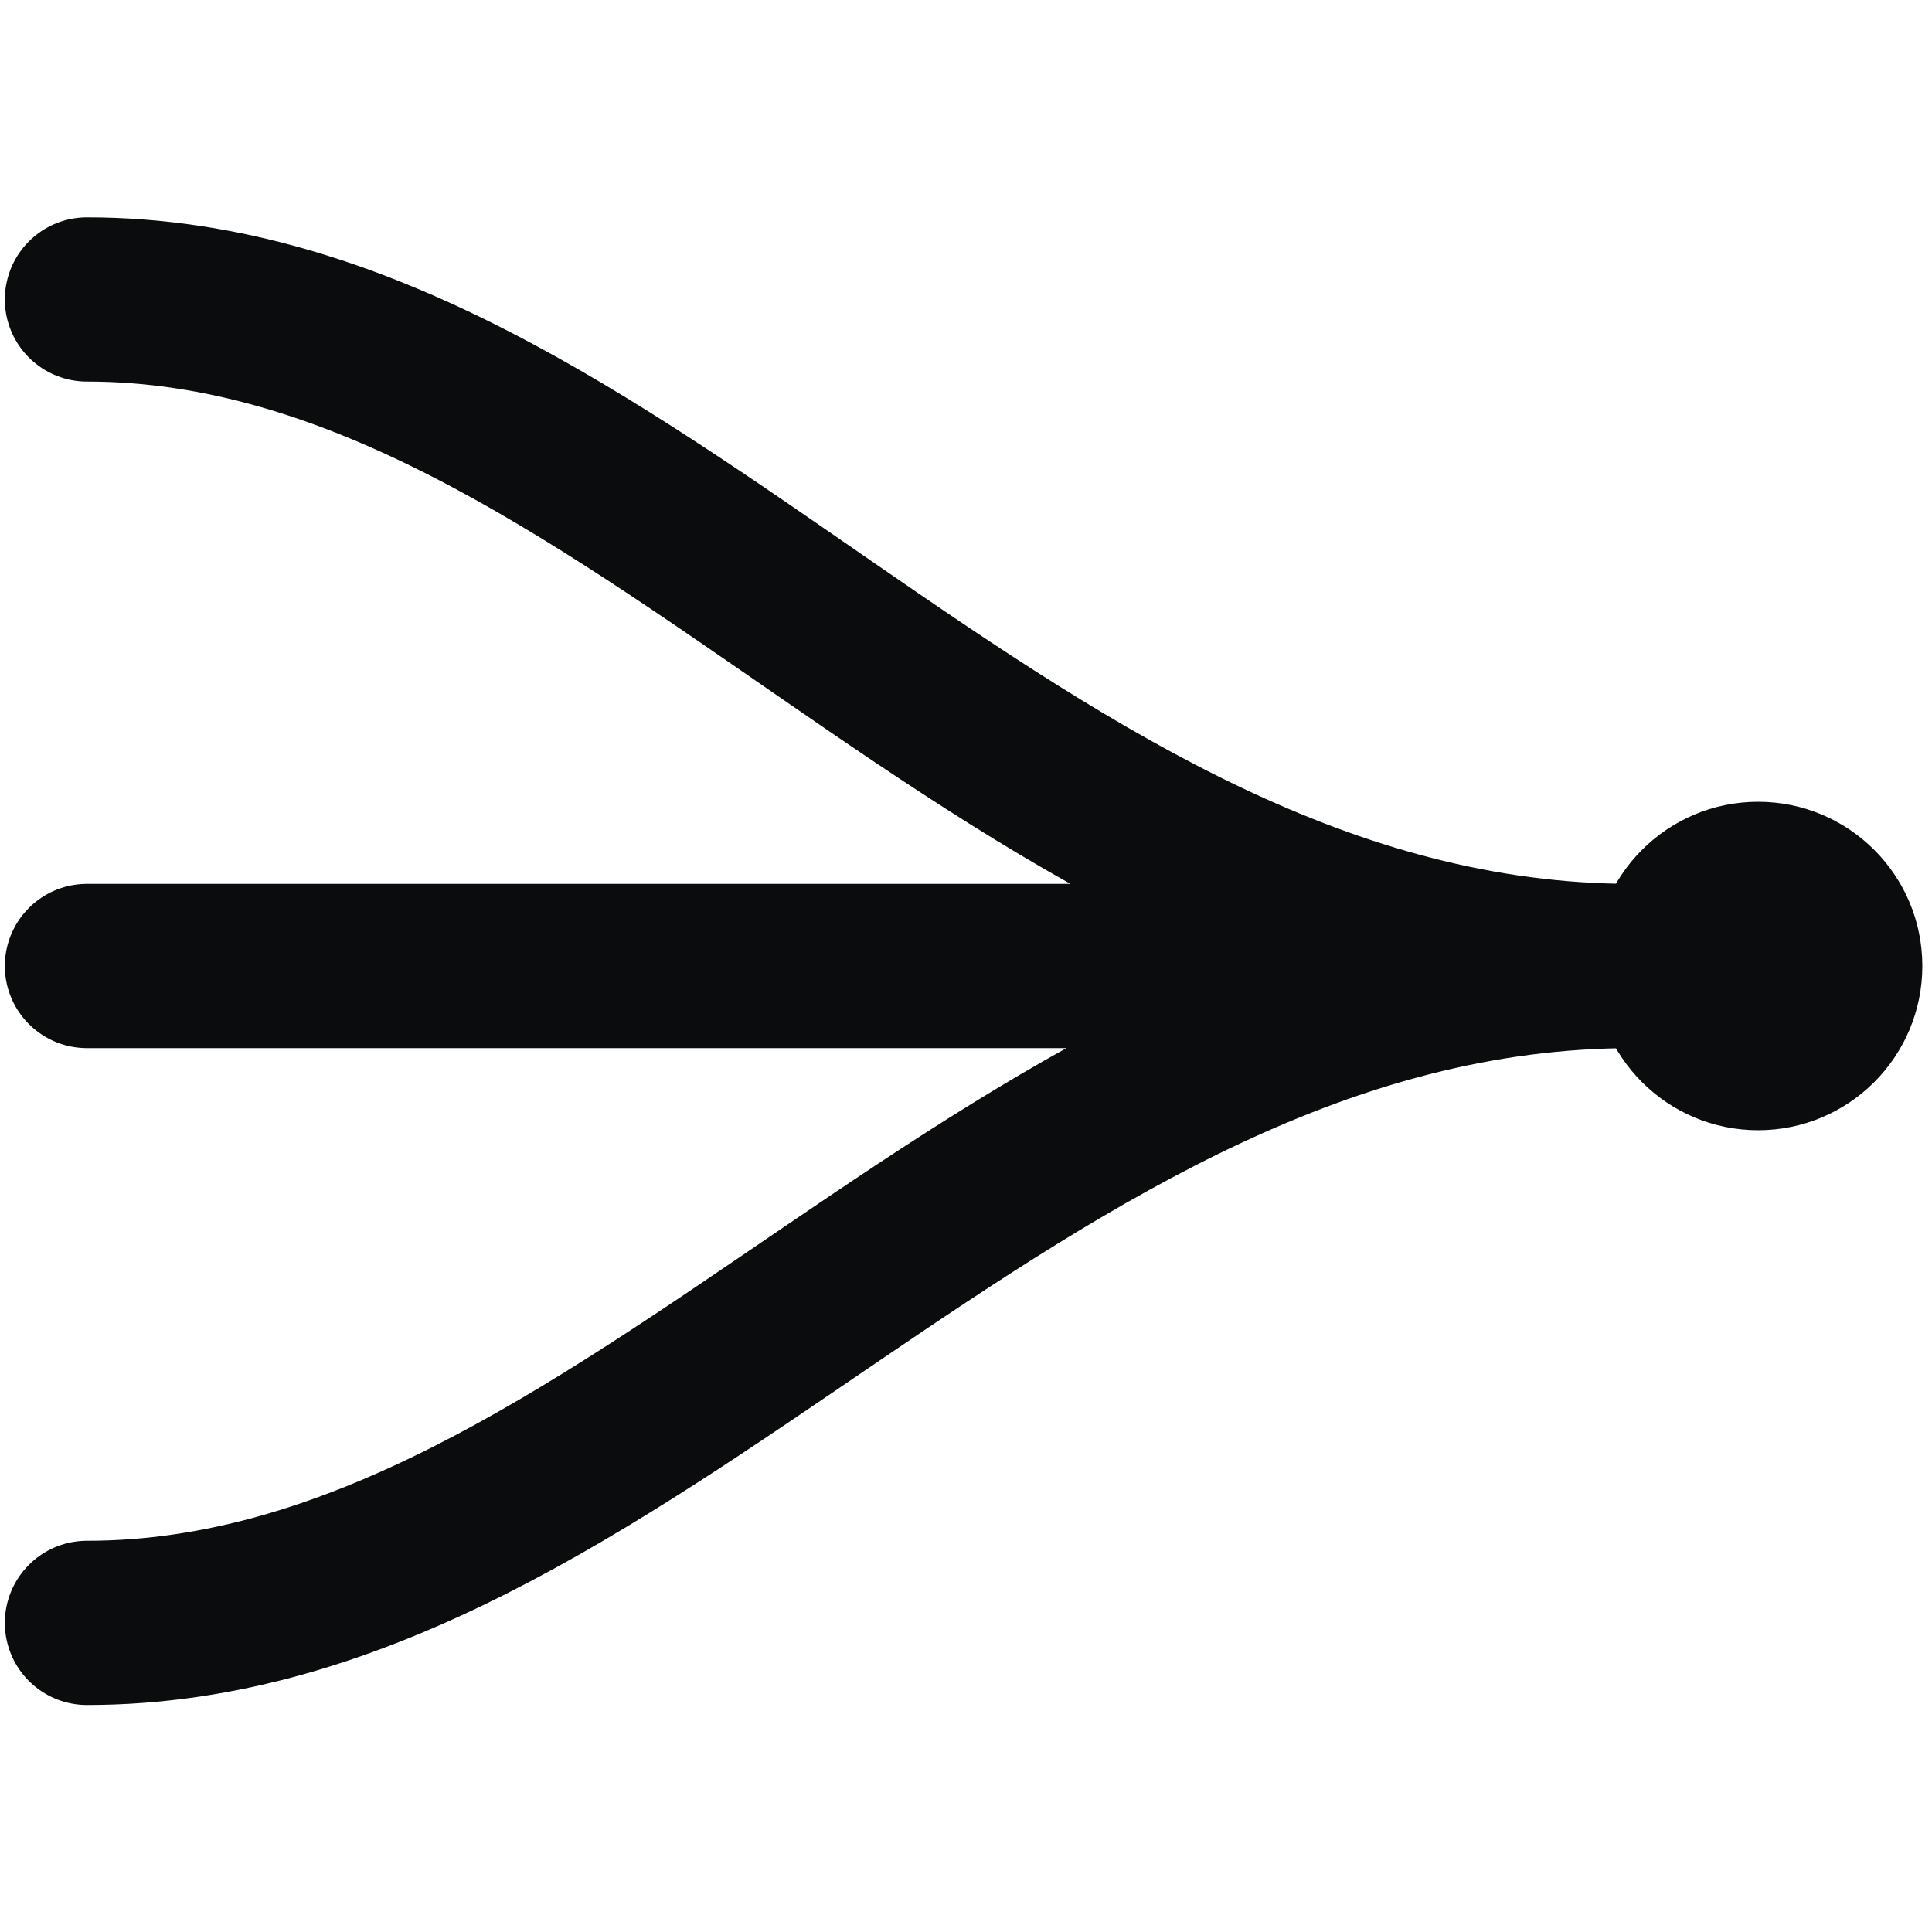
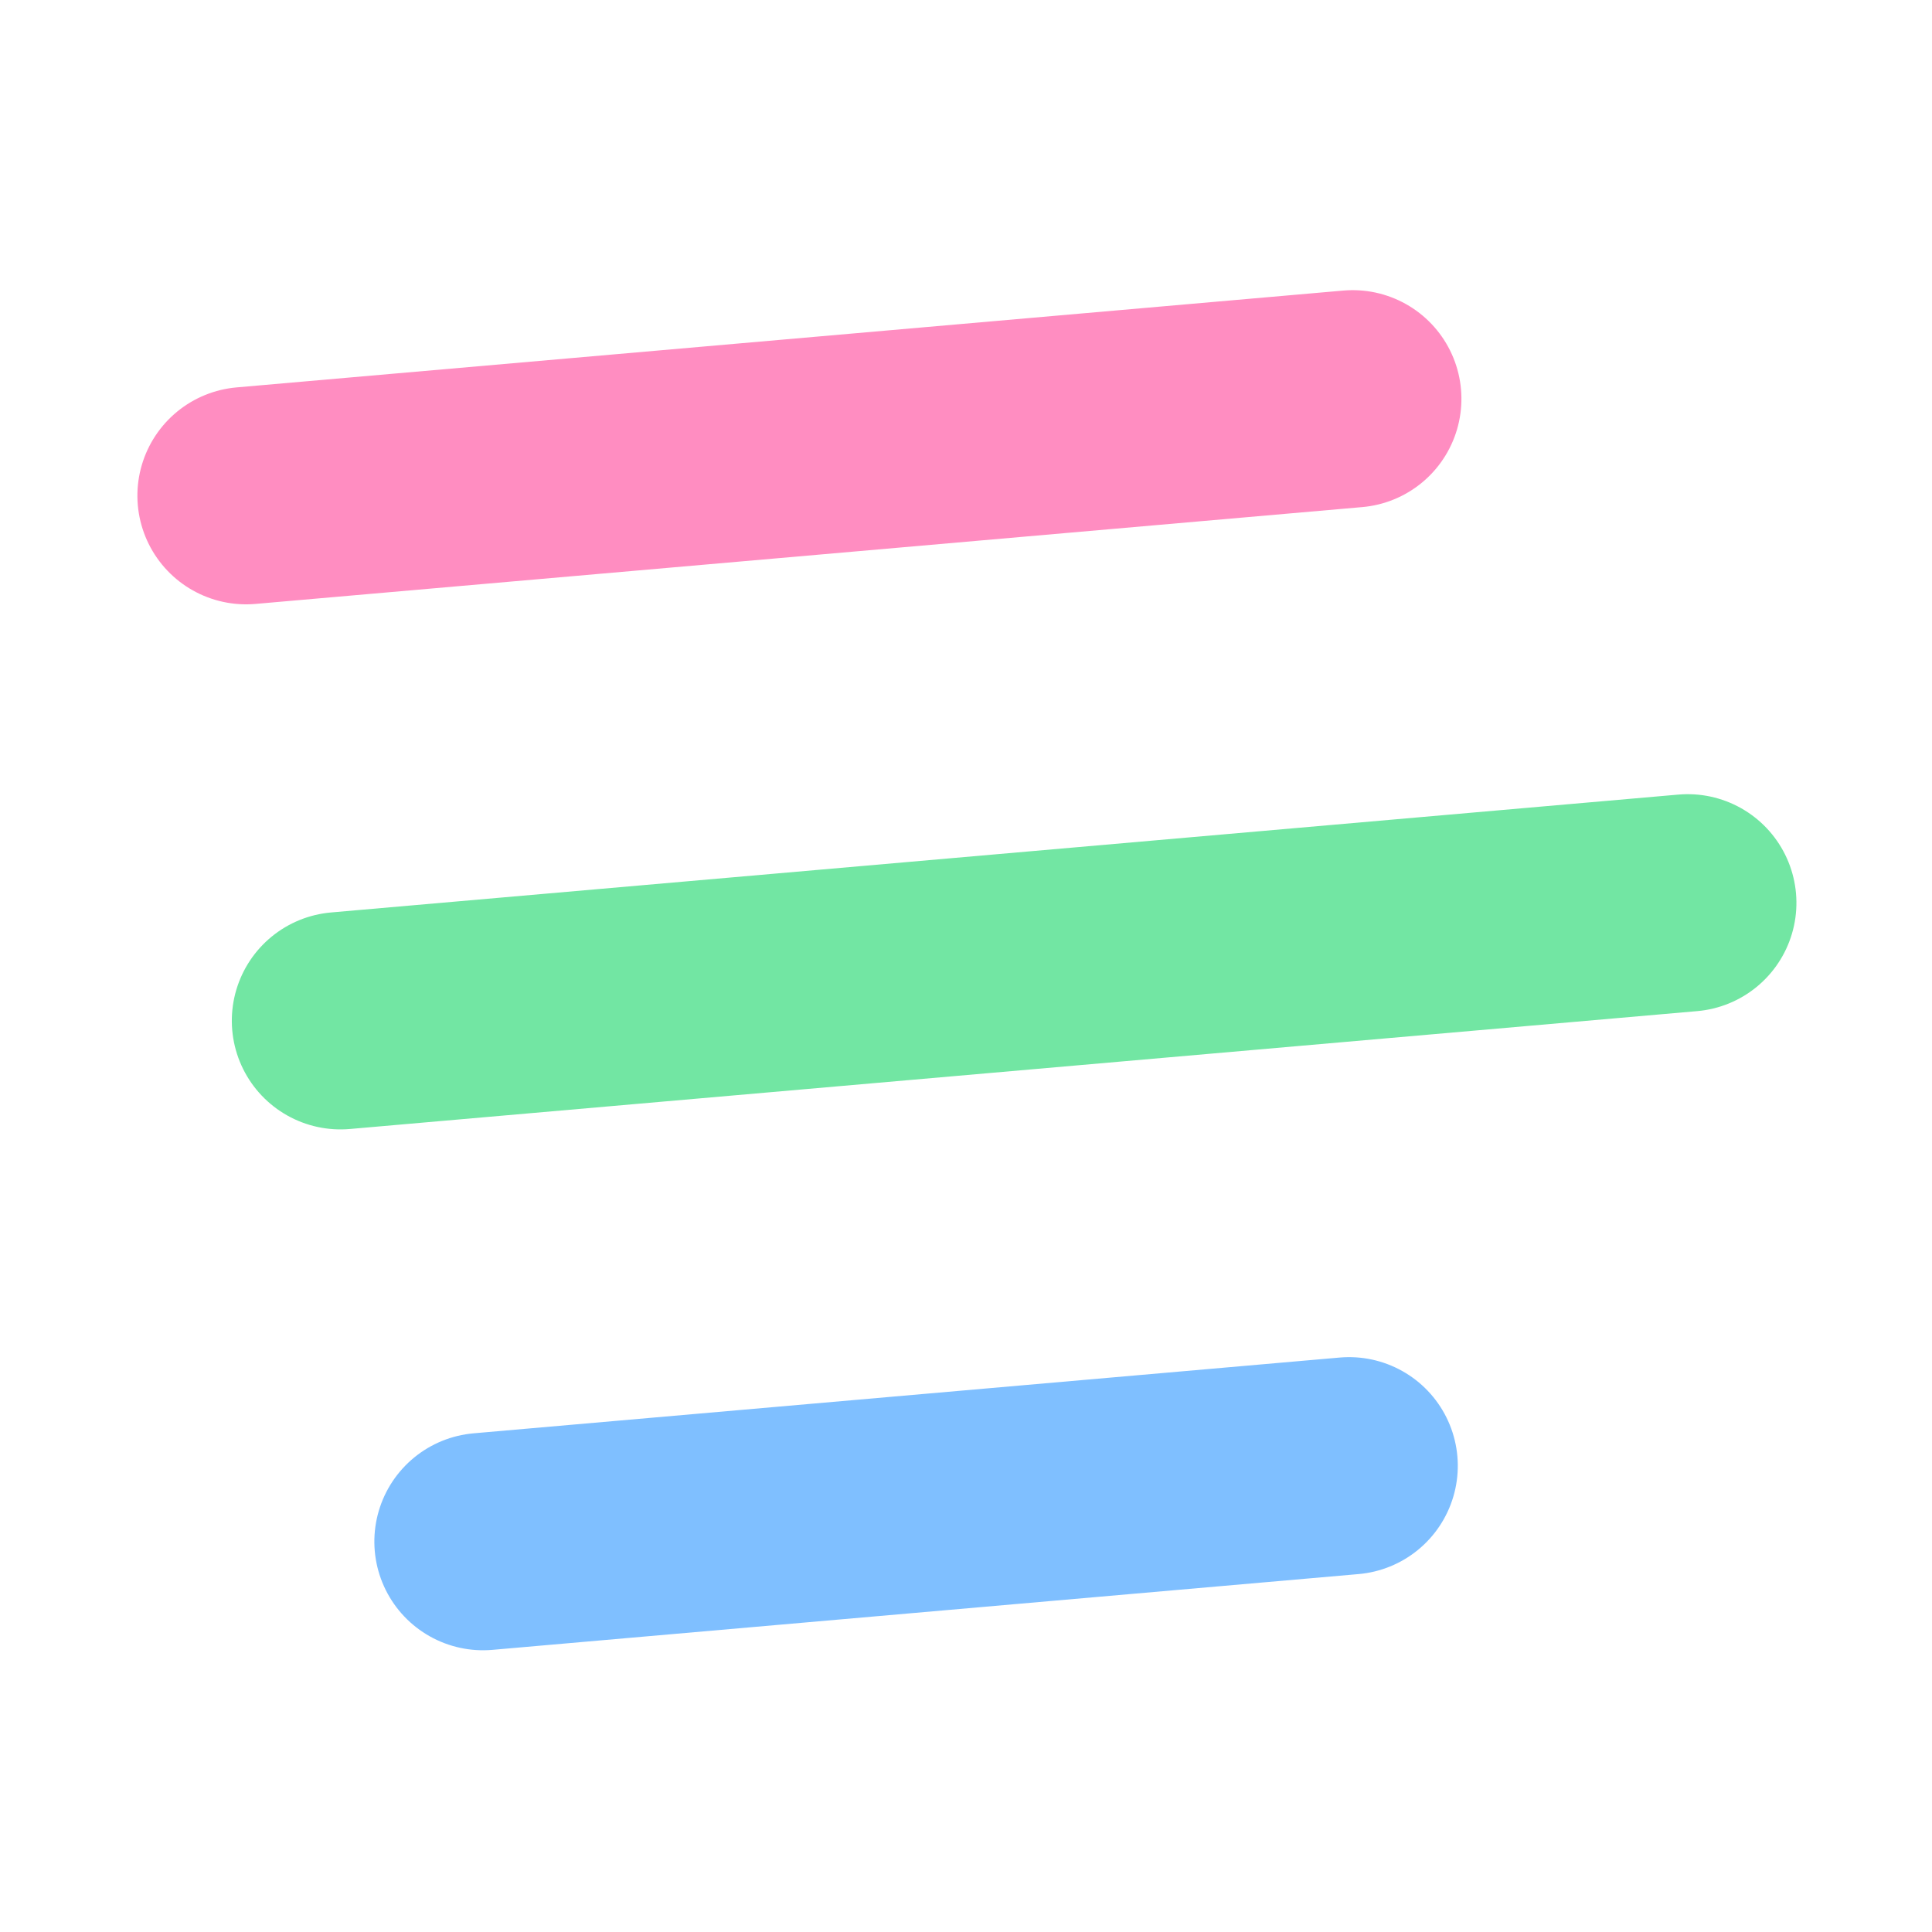
- <svg xmlns="http://www.w3.org/2000/svg" viewBox="131 126 200 200">
-   <style>
-     .f { fill: none; stroke: #0b0c0e; stroke-width: 17; stroke-linecap: round }
-     .p { fill: #0b0c0e }
-     @media (prefers-color-scheme: dark) {
-       .f { stroke: #e6e7ea }
-       .p { fill: #e6e7ea }
-     }
-   </style>
-   <path class="f" d="M140 157C196 157 236 226 300 226M140 226H300M140 294C196 294 236 226 300 226" />
-   <circle class="p" cx="313" cy="226" r="17" />
+ <svg xmlns="http://www.w3.org/2000/svg" viewBox="0 0 40 40">
+   <g transform="rotate(-5 20 20)" fill="none" stroke-linecap="round" stroke-width="4.5">
+     <path d="M6 9H29" stroke="#ff8dc1" />
+     <path d="M7 20H35" stroke="#72e6a3" />
+     <path d="M9 31H27" stroke="#7fbfff" />
+   </g>
</svg>
